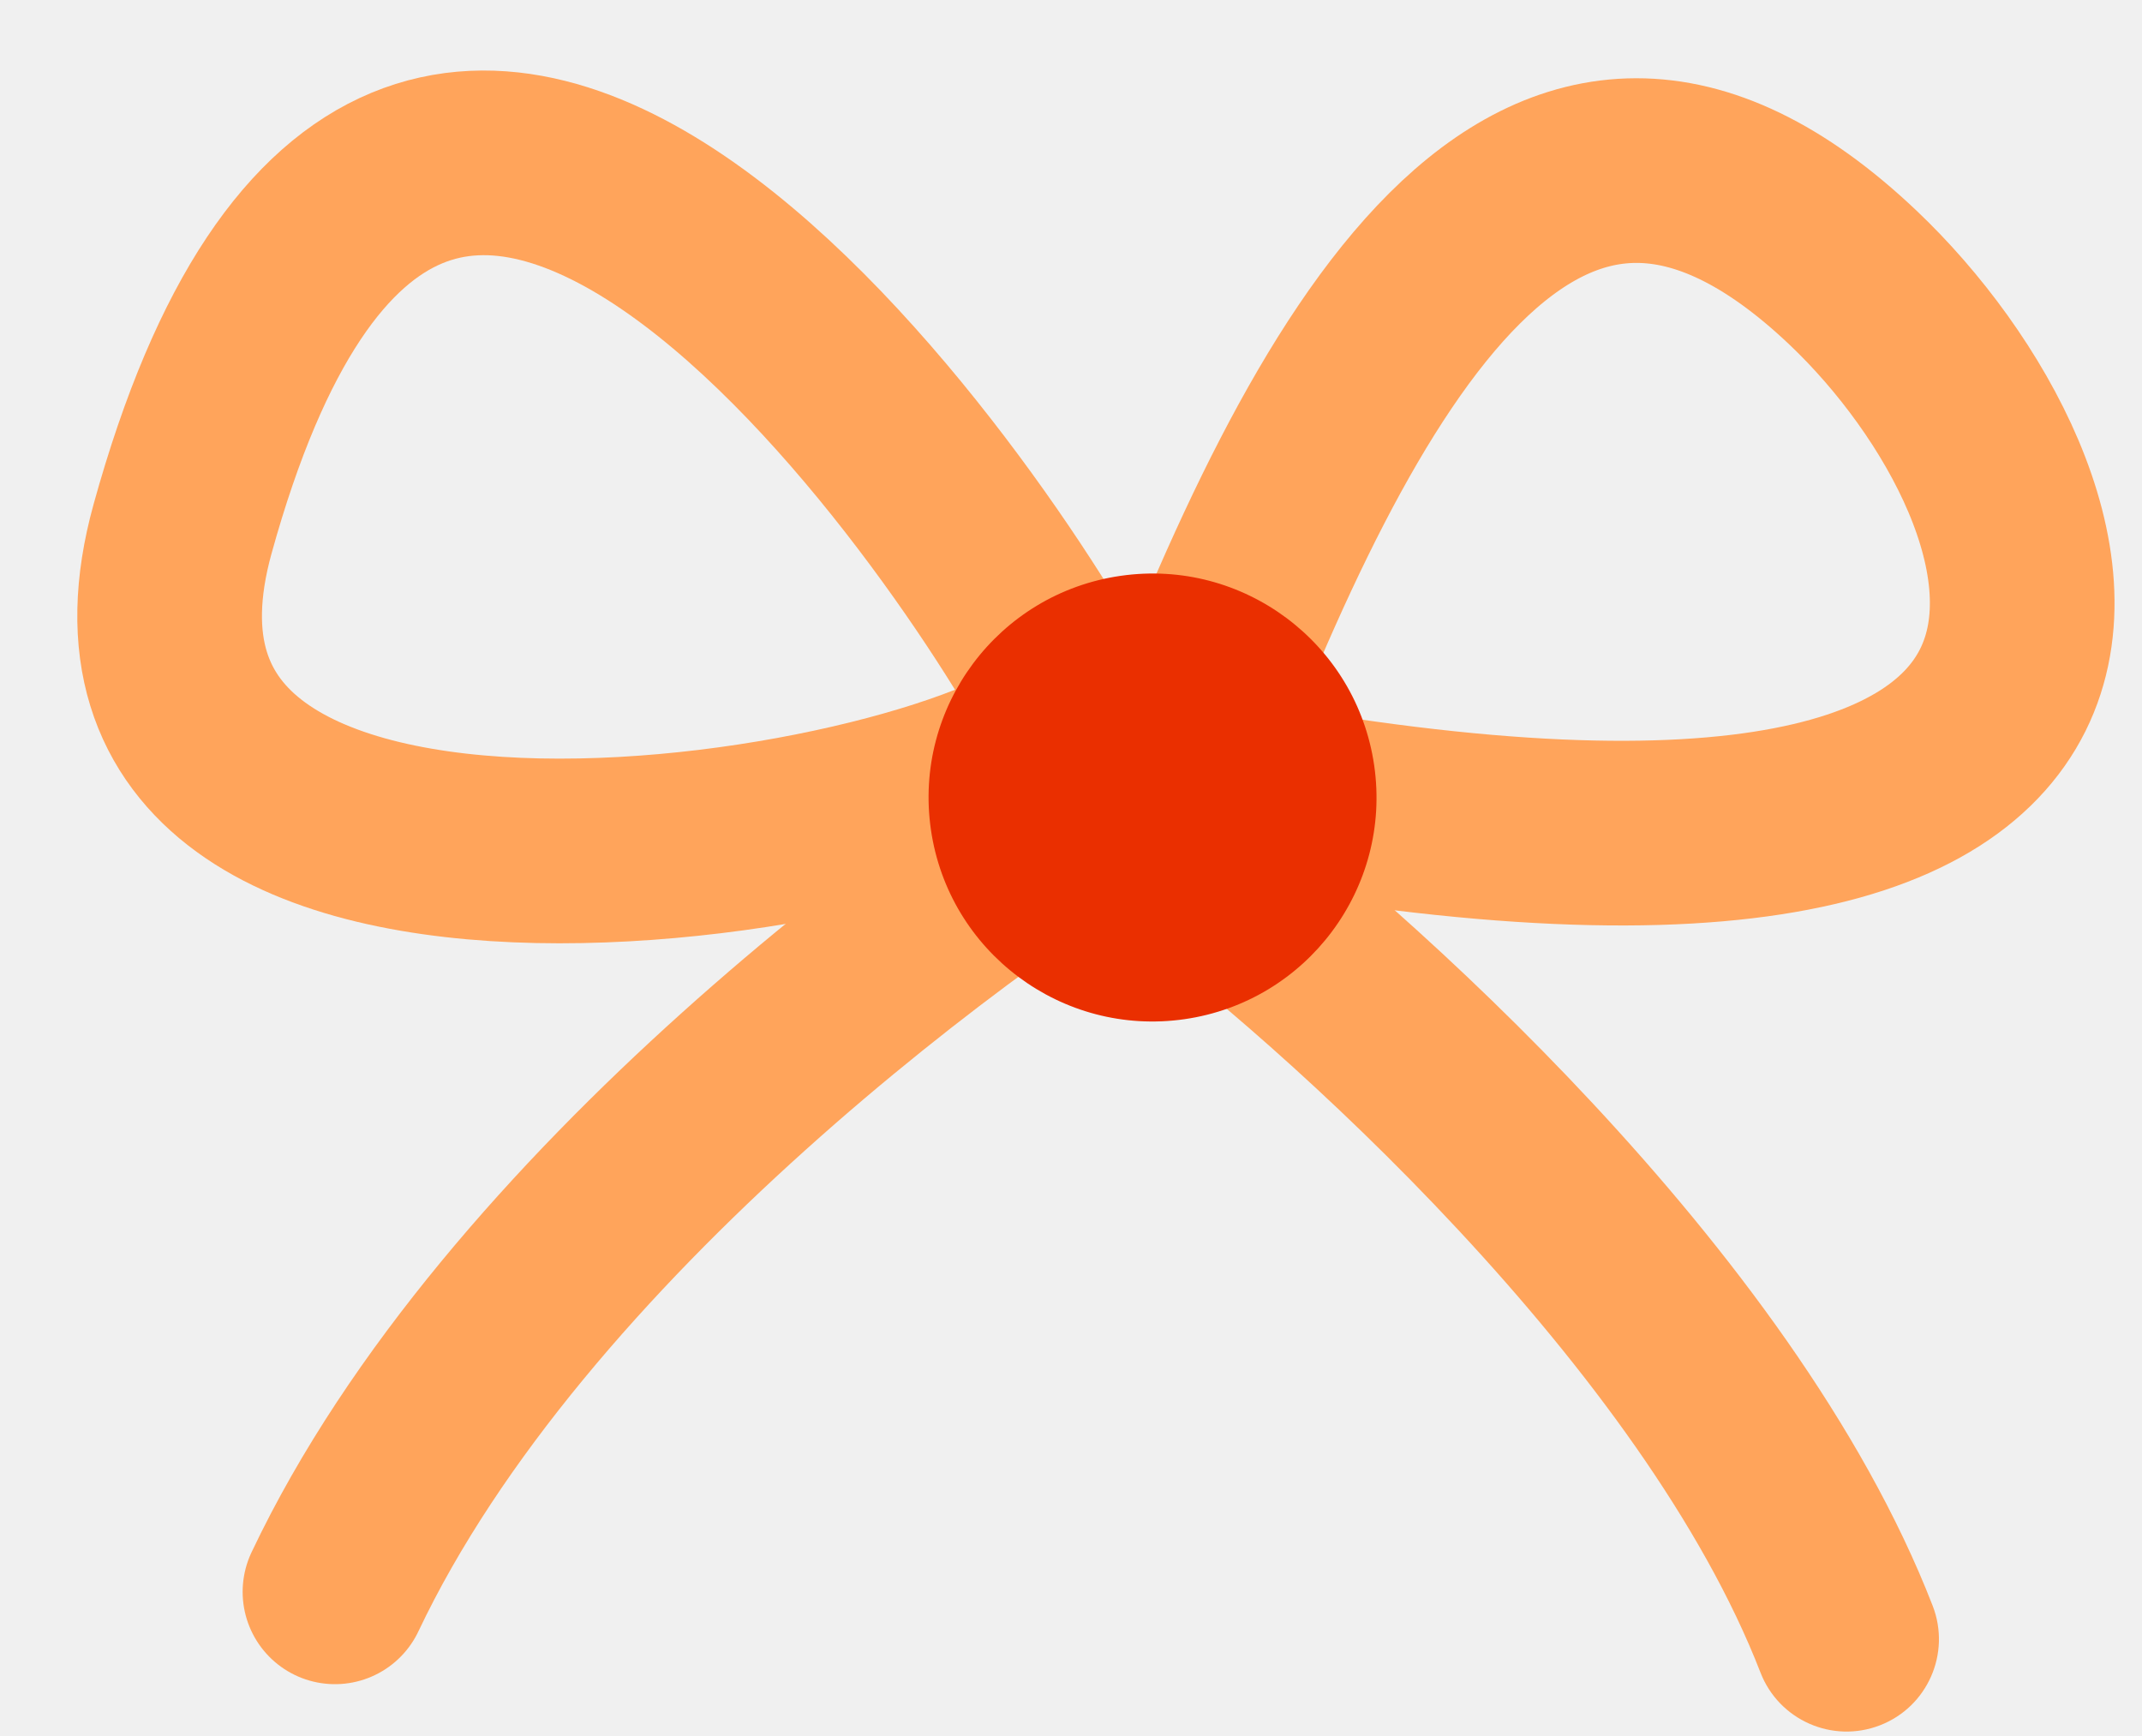
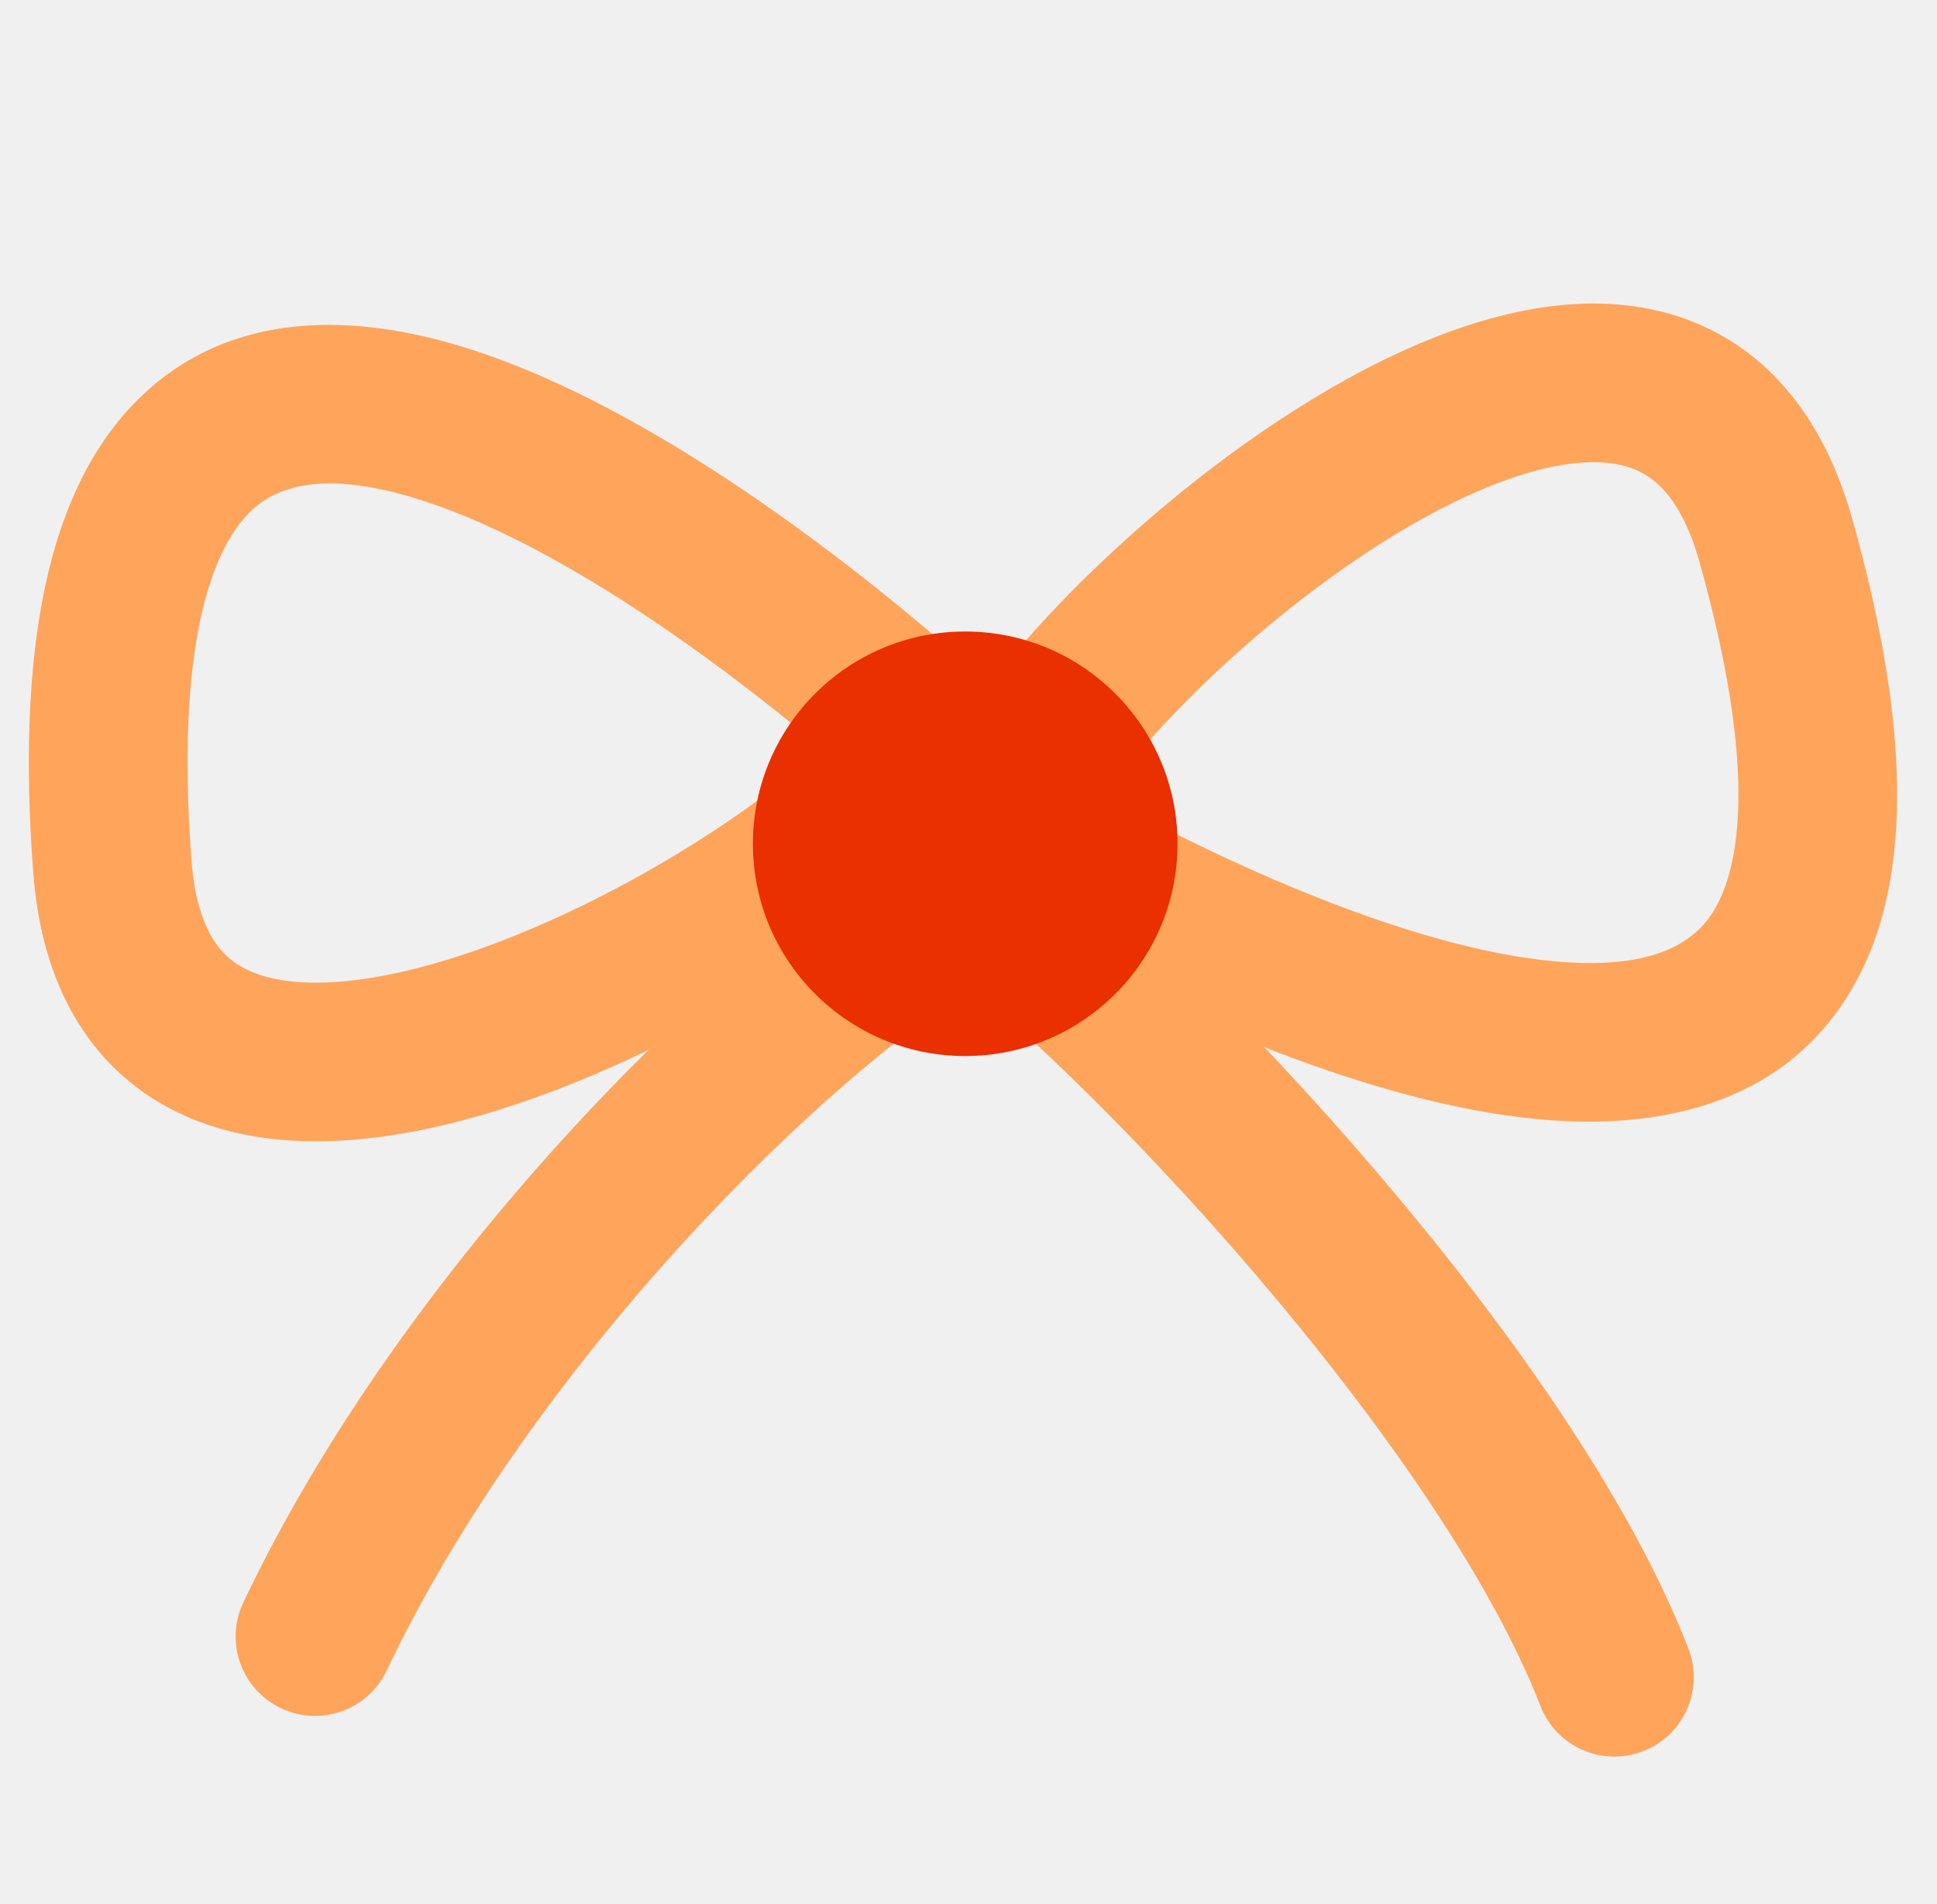
- <svg xmlns="http://www.w3.org/2000/svg" width="58" height="47" viewBox="0 0 58 47" fill="none">
-   <path d="M47.67 45.287C48.17 46.574 49.618 47.213 50.906 46.713C52.193 46.214 52.831 44.765 52.332 43.478L47.67 45.287ZM30.264 24.961C32.464 26.581 36.042 29.6 39.48 33.294C42.946 37.016 46.102 41.246 47.67 45.287L52.332 43.478C50.427 38.569 46.775 33.791 43.14 29.887C39.479 25.955 35.667 22.731 33.229 20.935L30.264 24.961Z" fill="#FFA45B" />
-   <path d="M31.746 20.669C26.199 23.903 13.898 32.916 9.07 43.1" stroke="#FFA45B" stroke-width="5" stroke-linecap="round" />
-   <path d="M31.746 21.13C36.091 9.679 41.638 -0.578 50.174 7.517C56.247 13.276 61.064 26.993 31.746 21.13Z" stroke="#FFA45B" stroke-width="5" />
-   <path d="M29.253 19.583C26.606 14.319 11.224 -8.397 4.942 14.325C1.388 27.177 26.062 22.945 29.253 19.583Z" stroke="#FFA45B" stroke-width="5" />
-   <circle cx="31.208" cy="21.593" r="6.064" transform="rotate(-8.21136 31.2081 21.5928)" fill="#EA2F00" />
+ <svg xmlns="http://www.w3.org/2000/svg" width="59" height="58" viewBox="0 0 59 58" fill="none">
+   <g clip-path="url(#clip0_682_11438)">
+     <path fill-rule="evenodd" clip-rule="evenodd" d="M38.258 38.845C34.547 34.501 30.773 30.909 28.74 29.411L31.607 25.518C34.058 27.323 38.105 31.222 41.934 35.706C45.75 40.174 49.597 45.508 51.428 50.225C51.911 51.47 51.293 52.87 50.049 53.353C48.804 53.836 47.403 53.219 46.92 51.974C45.392 48.038 41.981 43.206 38.258 38.845Z" fill="#FFA45B" />
+     <path fill-rule="evenodd" clip-rule="evenodd" d="M31.096 26.394C31.768 27.547 31.378 29.027 30.225 29.7C27.829 31.096 24.331 34.008 20.826 37.845C17.338 41.664 13.983 46.247 11.78 50.895C11.208 52.102 9.766 52.616 8.56 52.044C7.353 51.472 6.839 50.03 7.411 48.824C9.876 43.624 13.546 38.647 17.256 34.585C20.948 30.542 24.822 27.253 27.79 25.523C28.943 24.85 30.423 25.24 31.096 26.394Z" fill="#FFA45B" />
+     <path fill-rule="evenodd" clip-rule="evenodd" d="M23.712 15.669C26.512 17.652 28.821 19.65 29.97 20.708L31.222 21.859L30.561 23.426C30.131 24.445 29.284 25.406 28.449 26.206C27.555 27.061 26.434 27.955 25.187 28.82C22.7 30.546 19.553 32.269 16.391 33.411C13.319 34.521 9.825 35.232 6.853 34.427C5.295 34.005 3.856 33.157 2.784 31.747C1.728 30.357 1.164 28.601 1.012 26.579C0.5 19.776 1.444 14.98 4.127 12.248C6.996 9.327 10.95 9.58 14.208 10.602C17.534 11.645 20.943 13.708 23.712 15.669ZM7.576 15.636C6.459 16.773 5.339 19.653 5.833 26.216C5.935 27.57 6.282 28.358 6.634 28.822C6.97 29.264 7.436 29.576 8.117 29.761C9.624 30.169 11.95 29.875 14.749 28.864C17.458 27.885 20.234 26.372 22.431 24.848C23.48 24.119 24.361 23.414 25.02 22.794C23.92 21.867 22.502 20.736 20.917 19.614C18.29 17.754 15.368 16.033 12.761 15.215C10.086 14.376 8.506 14.69 7.576 15.636Z" fill="#FFA45B" />
+     <path fill-rule="evenodd" clip-rule="evenodd" d="M36.326 30.991C33.189 29.601 30.529 28.1 29.194 27.29L27.739 26.409L28.077 24.743C28.296 23.66 28.936 22.549 29.597 21.601C30.304 20.584 31.226 19.487 32.276 18.392C34.373 16.208 37.117 13.896 39.99 12.151C42.782 10.455 46.066 9.066 49.138 9.267C50.749 9.372 52.327 9.919 53.657 11.089C54.967 12.242 55.868 13.852 56.417 15.803C58.266 22.371 58.289 27.259 56.2 30.467C53.966 33.899 50.04 34.434 46.644 34.077C43.178 33.712 39.427 32.365 36.326 30.991ZM52.149 27.829C53.018 26.494 53.547 23.45 51.763 17.113C51.396 15.807 50.899 15.103 50.463 14.718C50.046 14.351 49.527 14.137 48.823 14.091C47.265 13.99 45.043 14.738 42.5 16.283C40.037 17.779 37.616 19.811 35.764 21.74C34.88 22.662 34.157 23.528 33.633 24.265C34.895 24.956 36.509 25.784 38.284 26.57C41.227 27.874 44.432 28.983 47.15 29.268C49.938 29.562 51.425 28.941 52.149 27.829Z" fill="#FFA45B" />
+     <circle cx="29.4" cy="25.707" r="6.467" fill="#EA2F00" />
+   </g>
+   <defs>
+     <clipPath id="clip0_682_11438">
+       <rect width="58" height="58" fill="white" transform="translate(0.5)" />
+     </clipPath>
+   </defs>
</svg>
